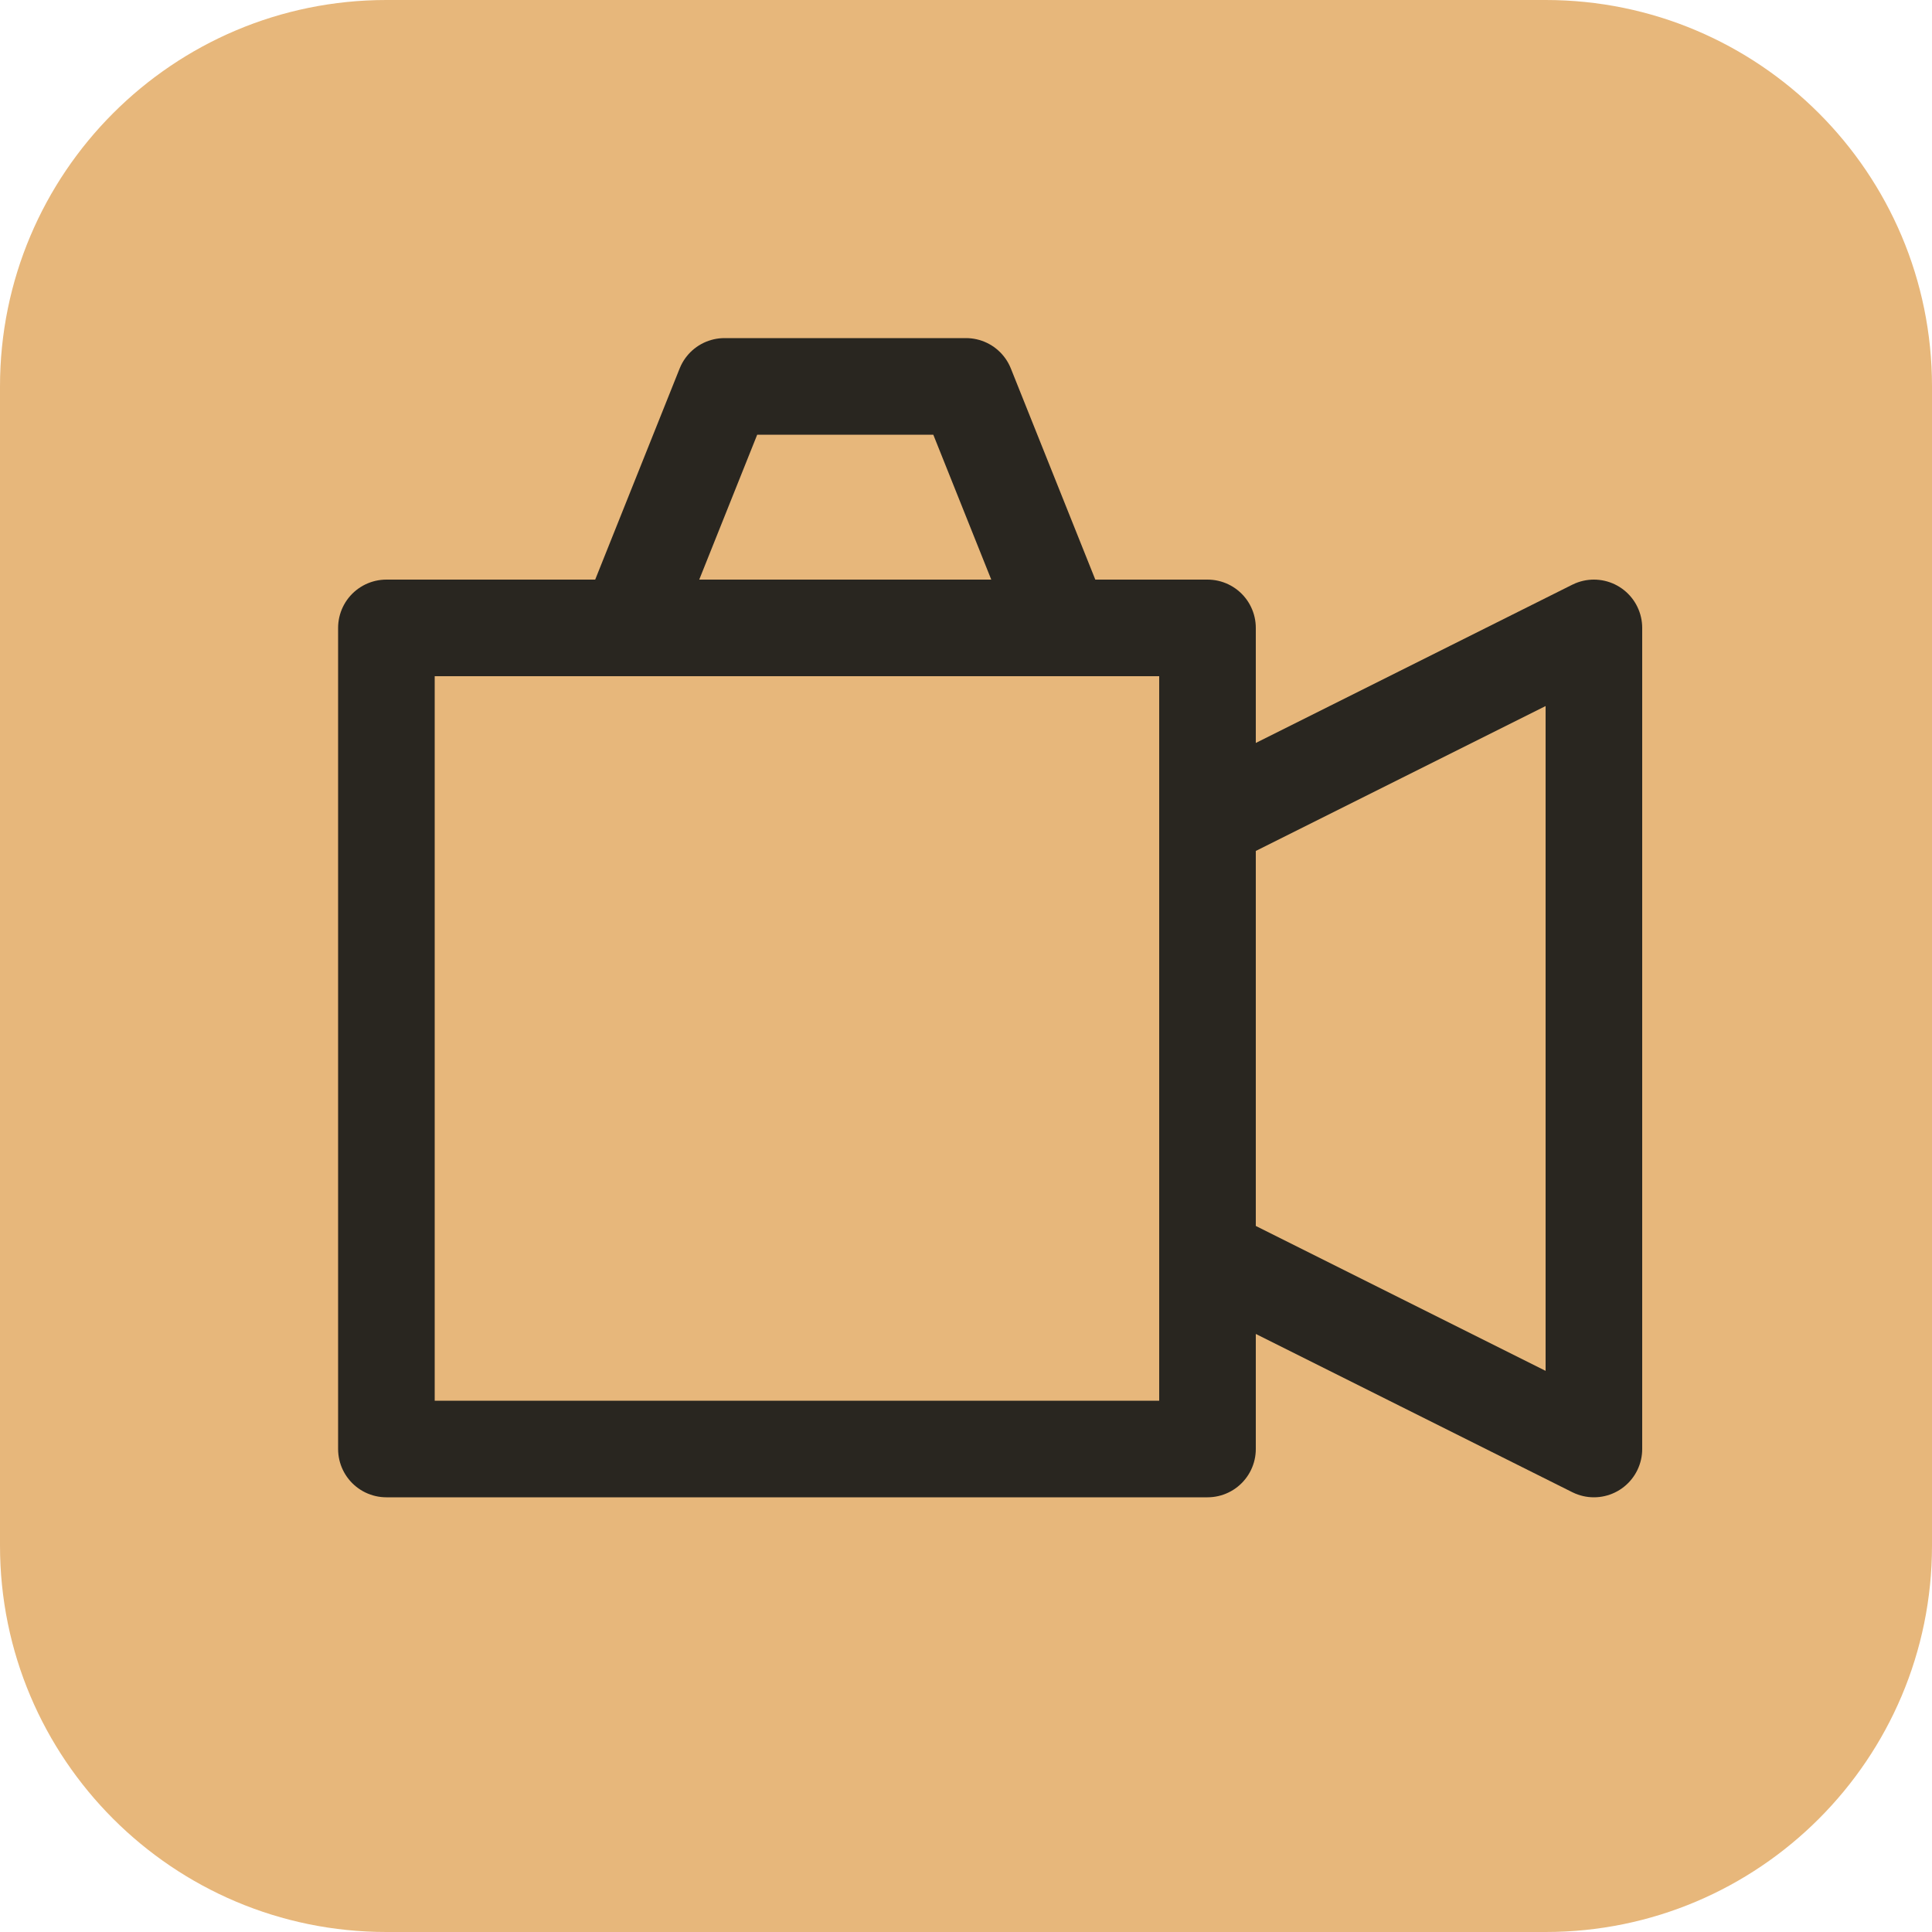
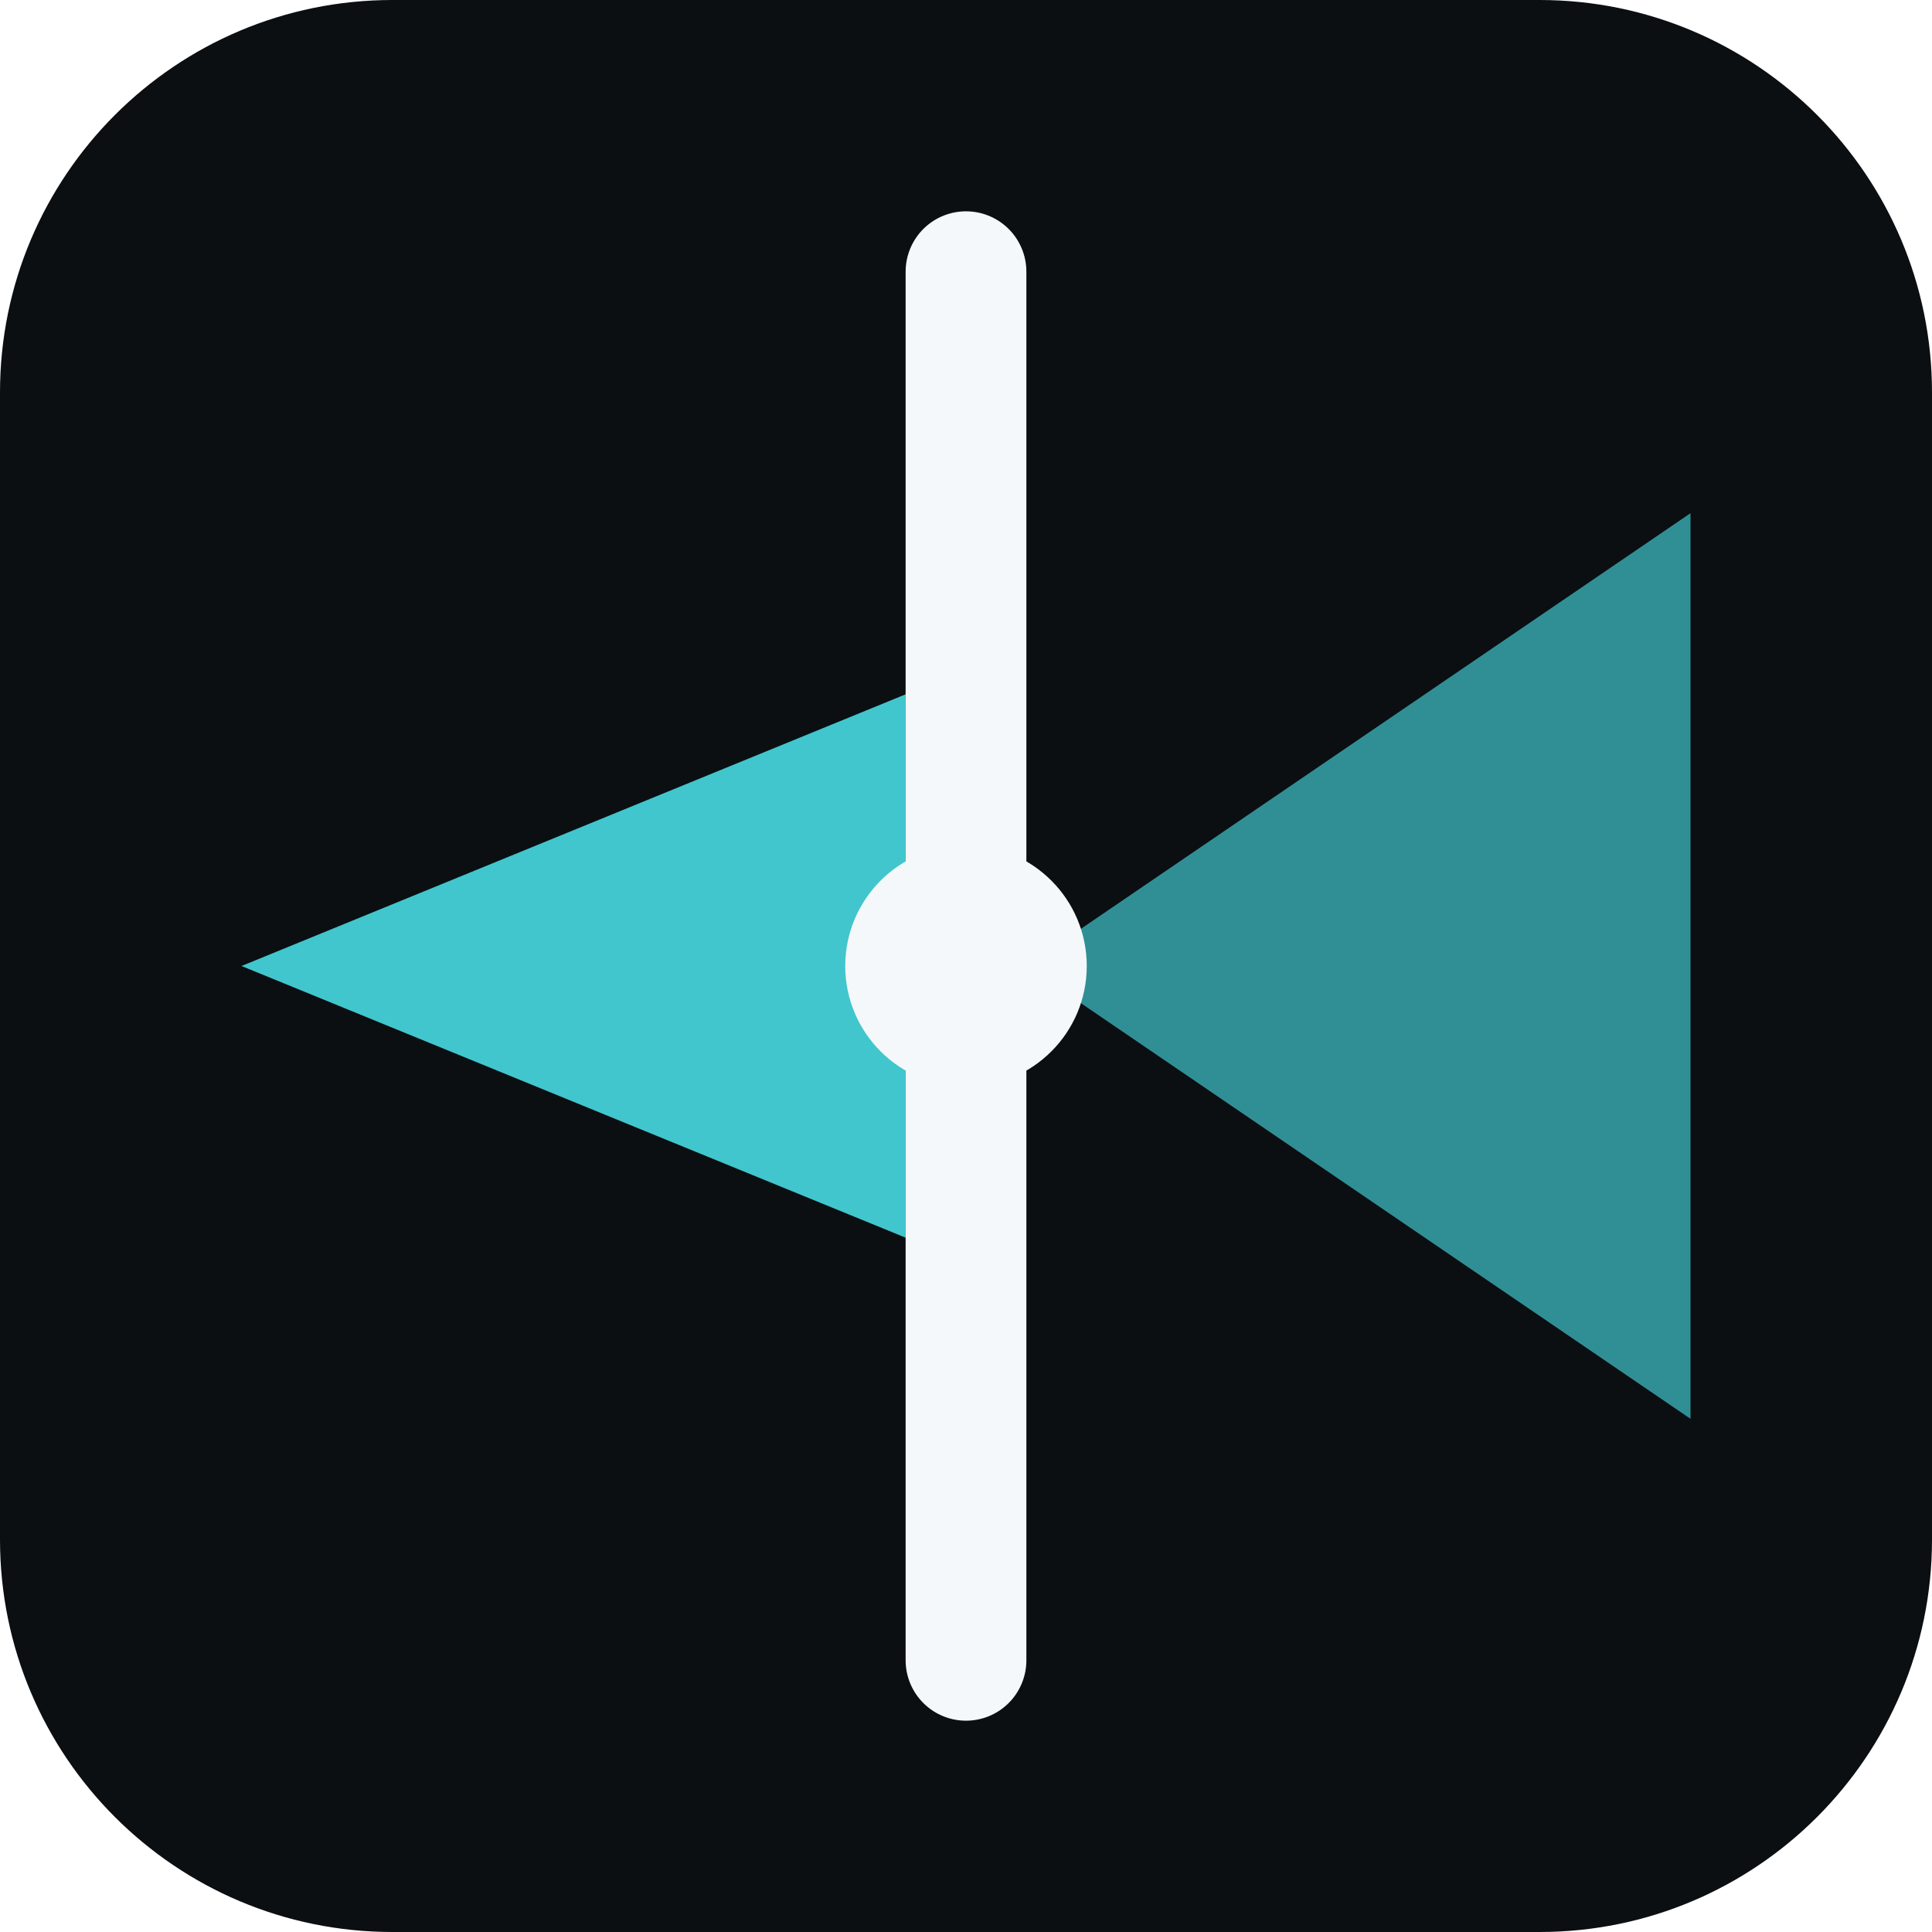
- <svg xmlns="http://www.w3.org/2000/svg" viewBox="0 0 40 40">
-   <rect width="40" height="40" rx="8" fill="#e7b77b" />
-   <g fill="none" stroke="#292620" stroke-width="2" stroke-linejoin="round">
-     <path d="M8 13h17v17H8zM25 17l8-4v17l-8-4M13 13l2-5h5l2 5" />
-   </g>
+ <svg xmlns="http://www.w3.org/2000/svg" viewBox="0 0 64 64">
+   <rect width="64" height="64" rx="13" fill="#0B0F12" />
+   <polygon points="8,32 30,23 30,41" fill="#41C6CE" />
+   <polygon points="34,32 56,17 56,47" fill="#41C6CE" fill-opacity="0.70" />
+   <line x1="32" y1="9" x2="32" y2="55" stroke="#F5F8FA" stroke-width="4" stroke-linecap="round" />
+   <circle cx="32" cy="32" r="4" fill="#F5F8FA" />
</svg>
